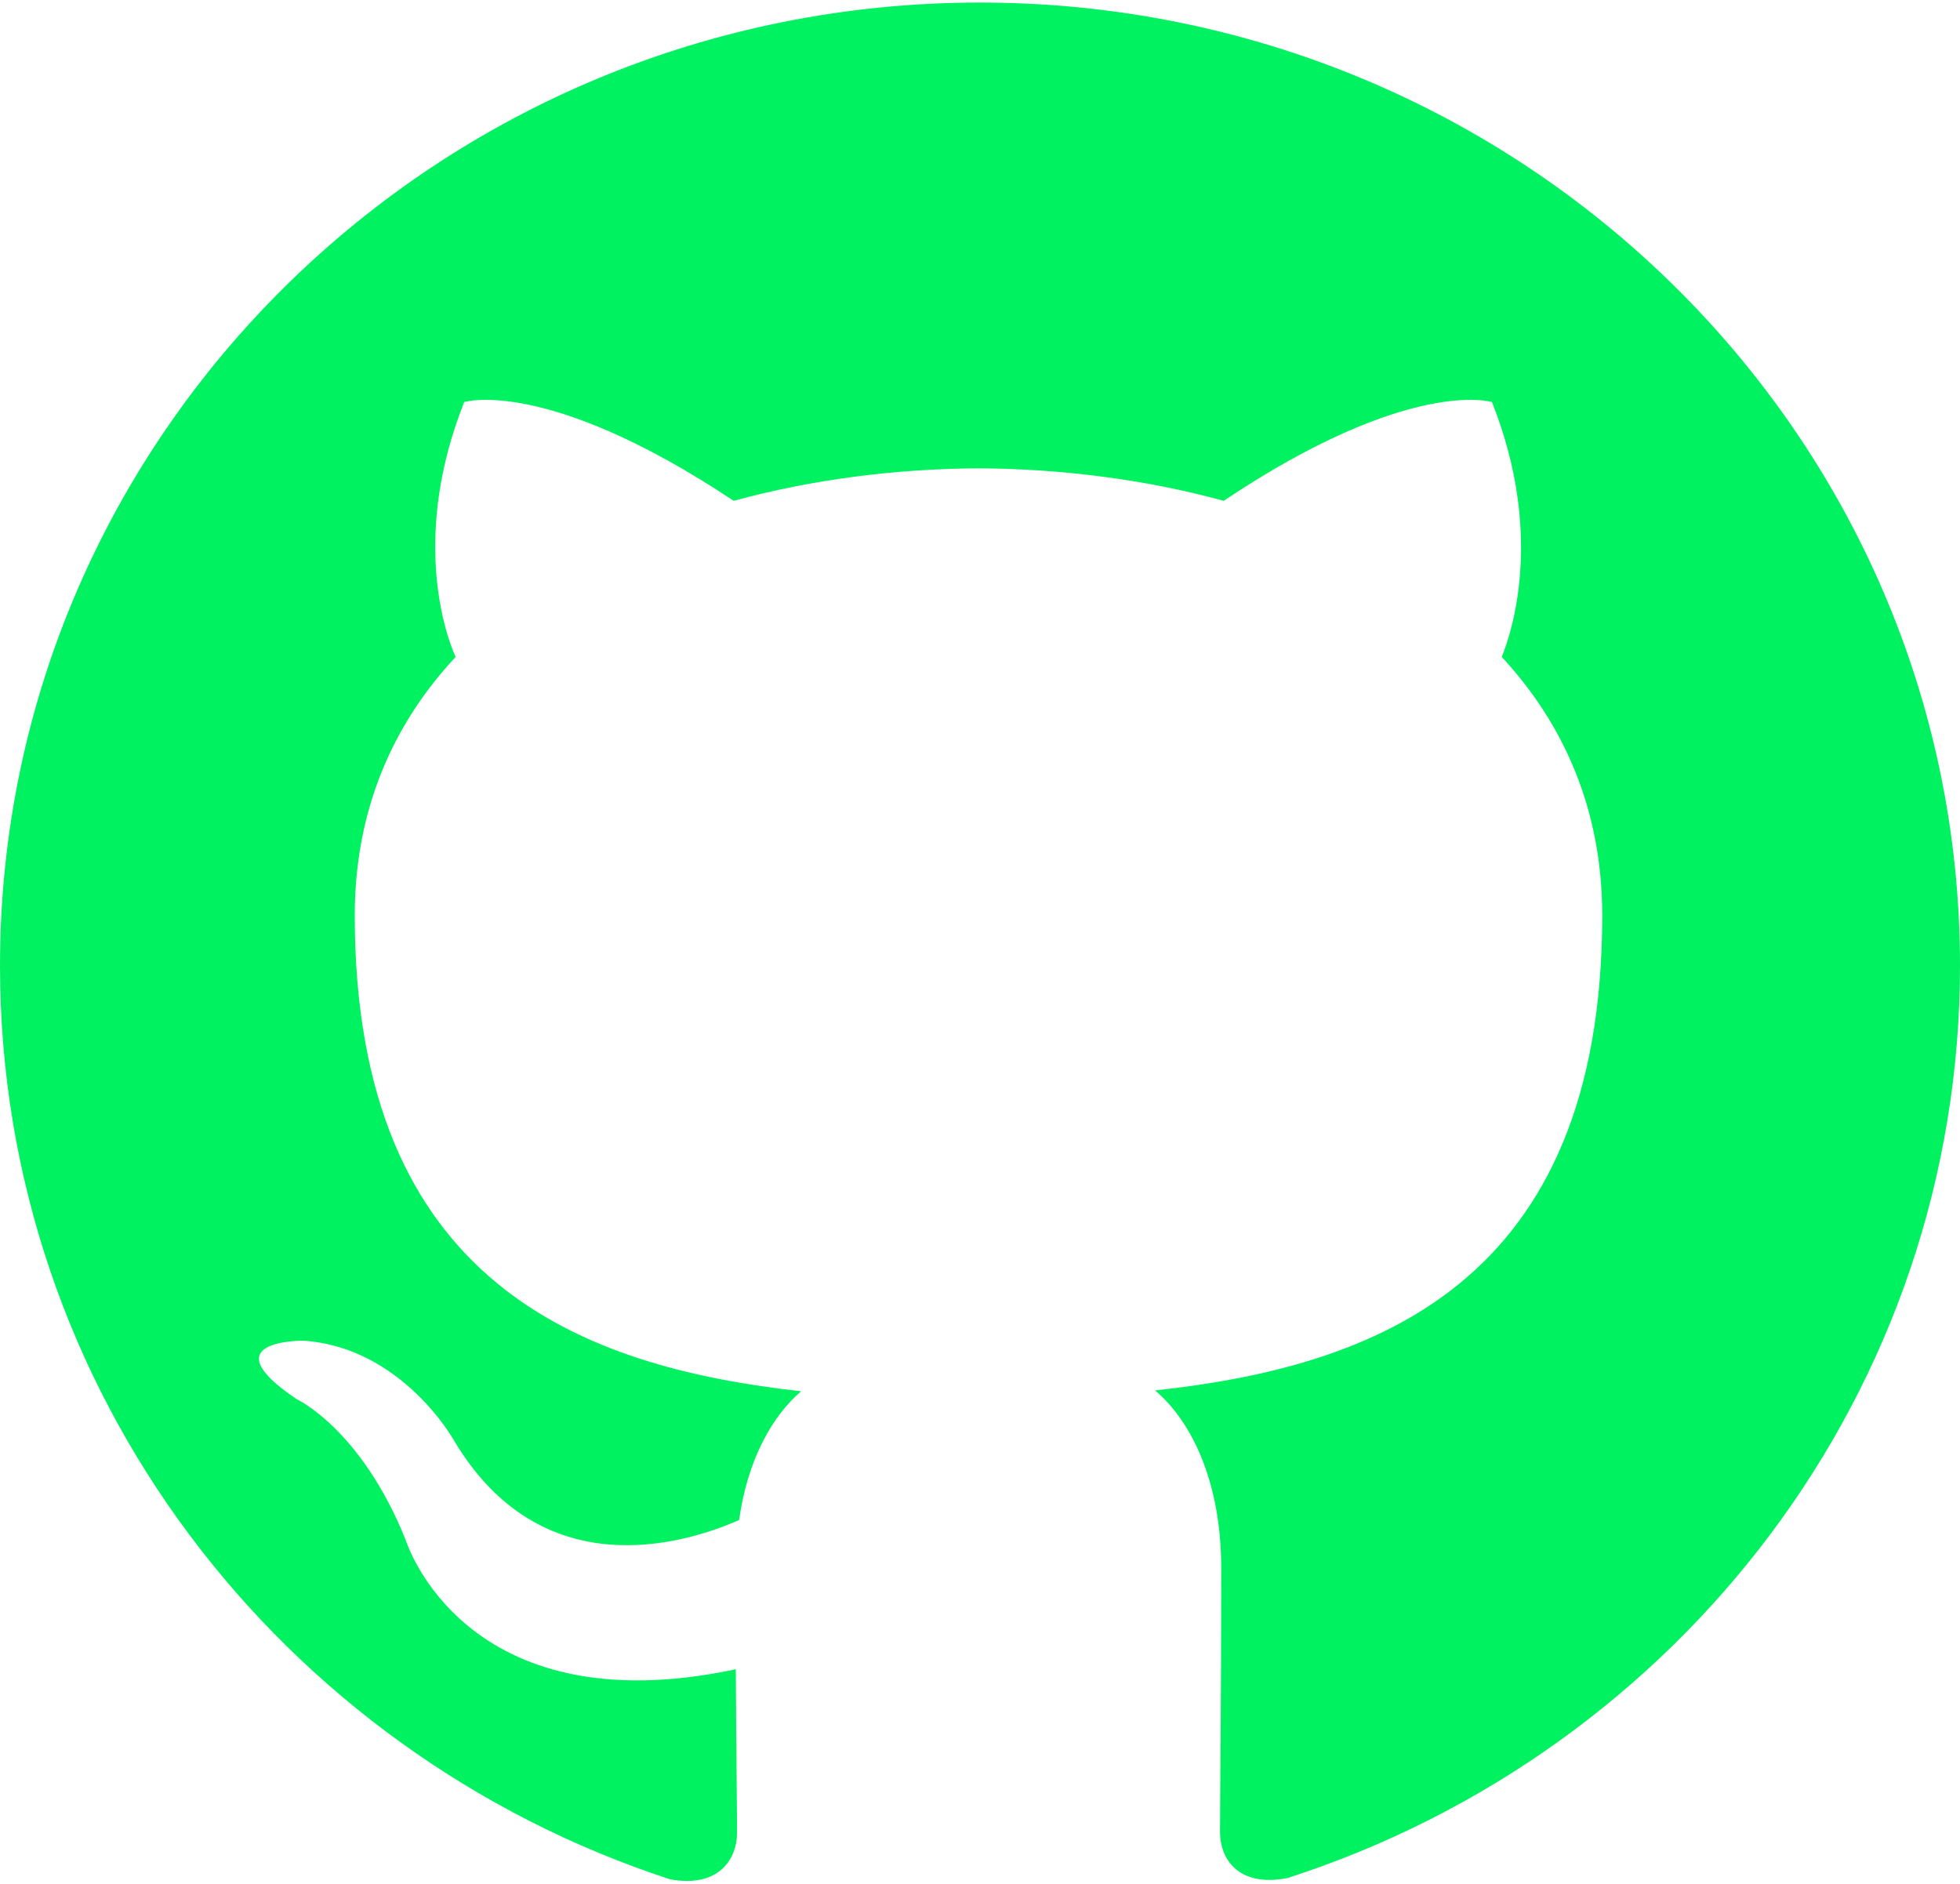
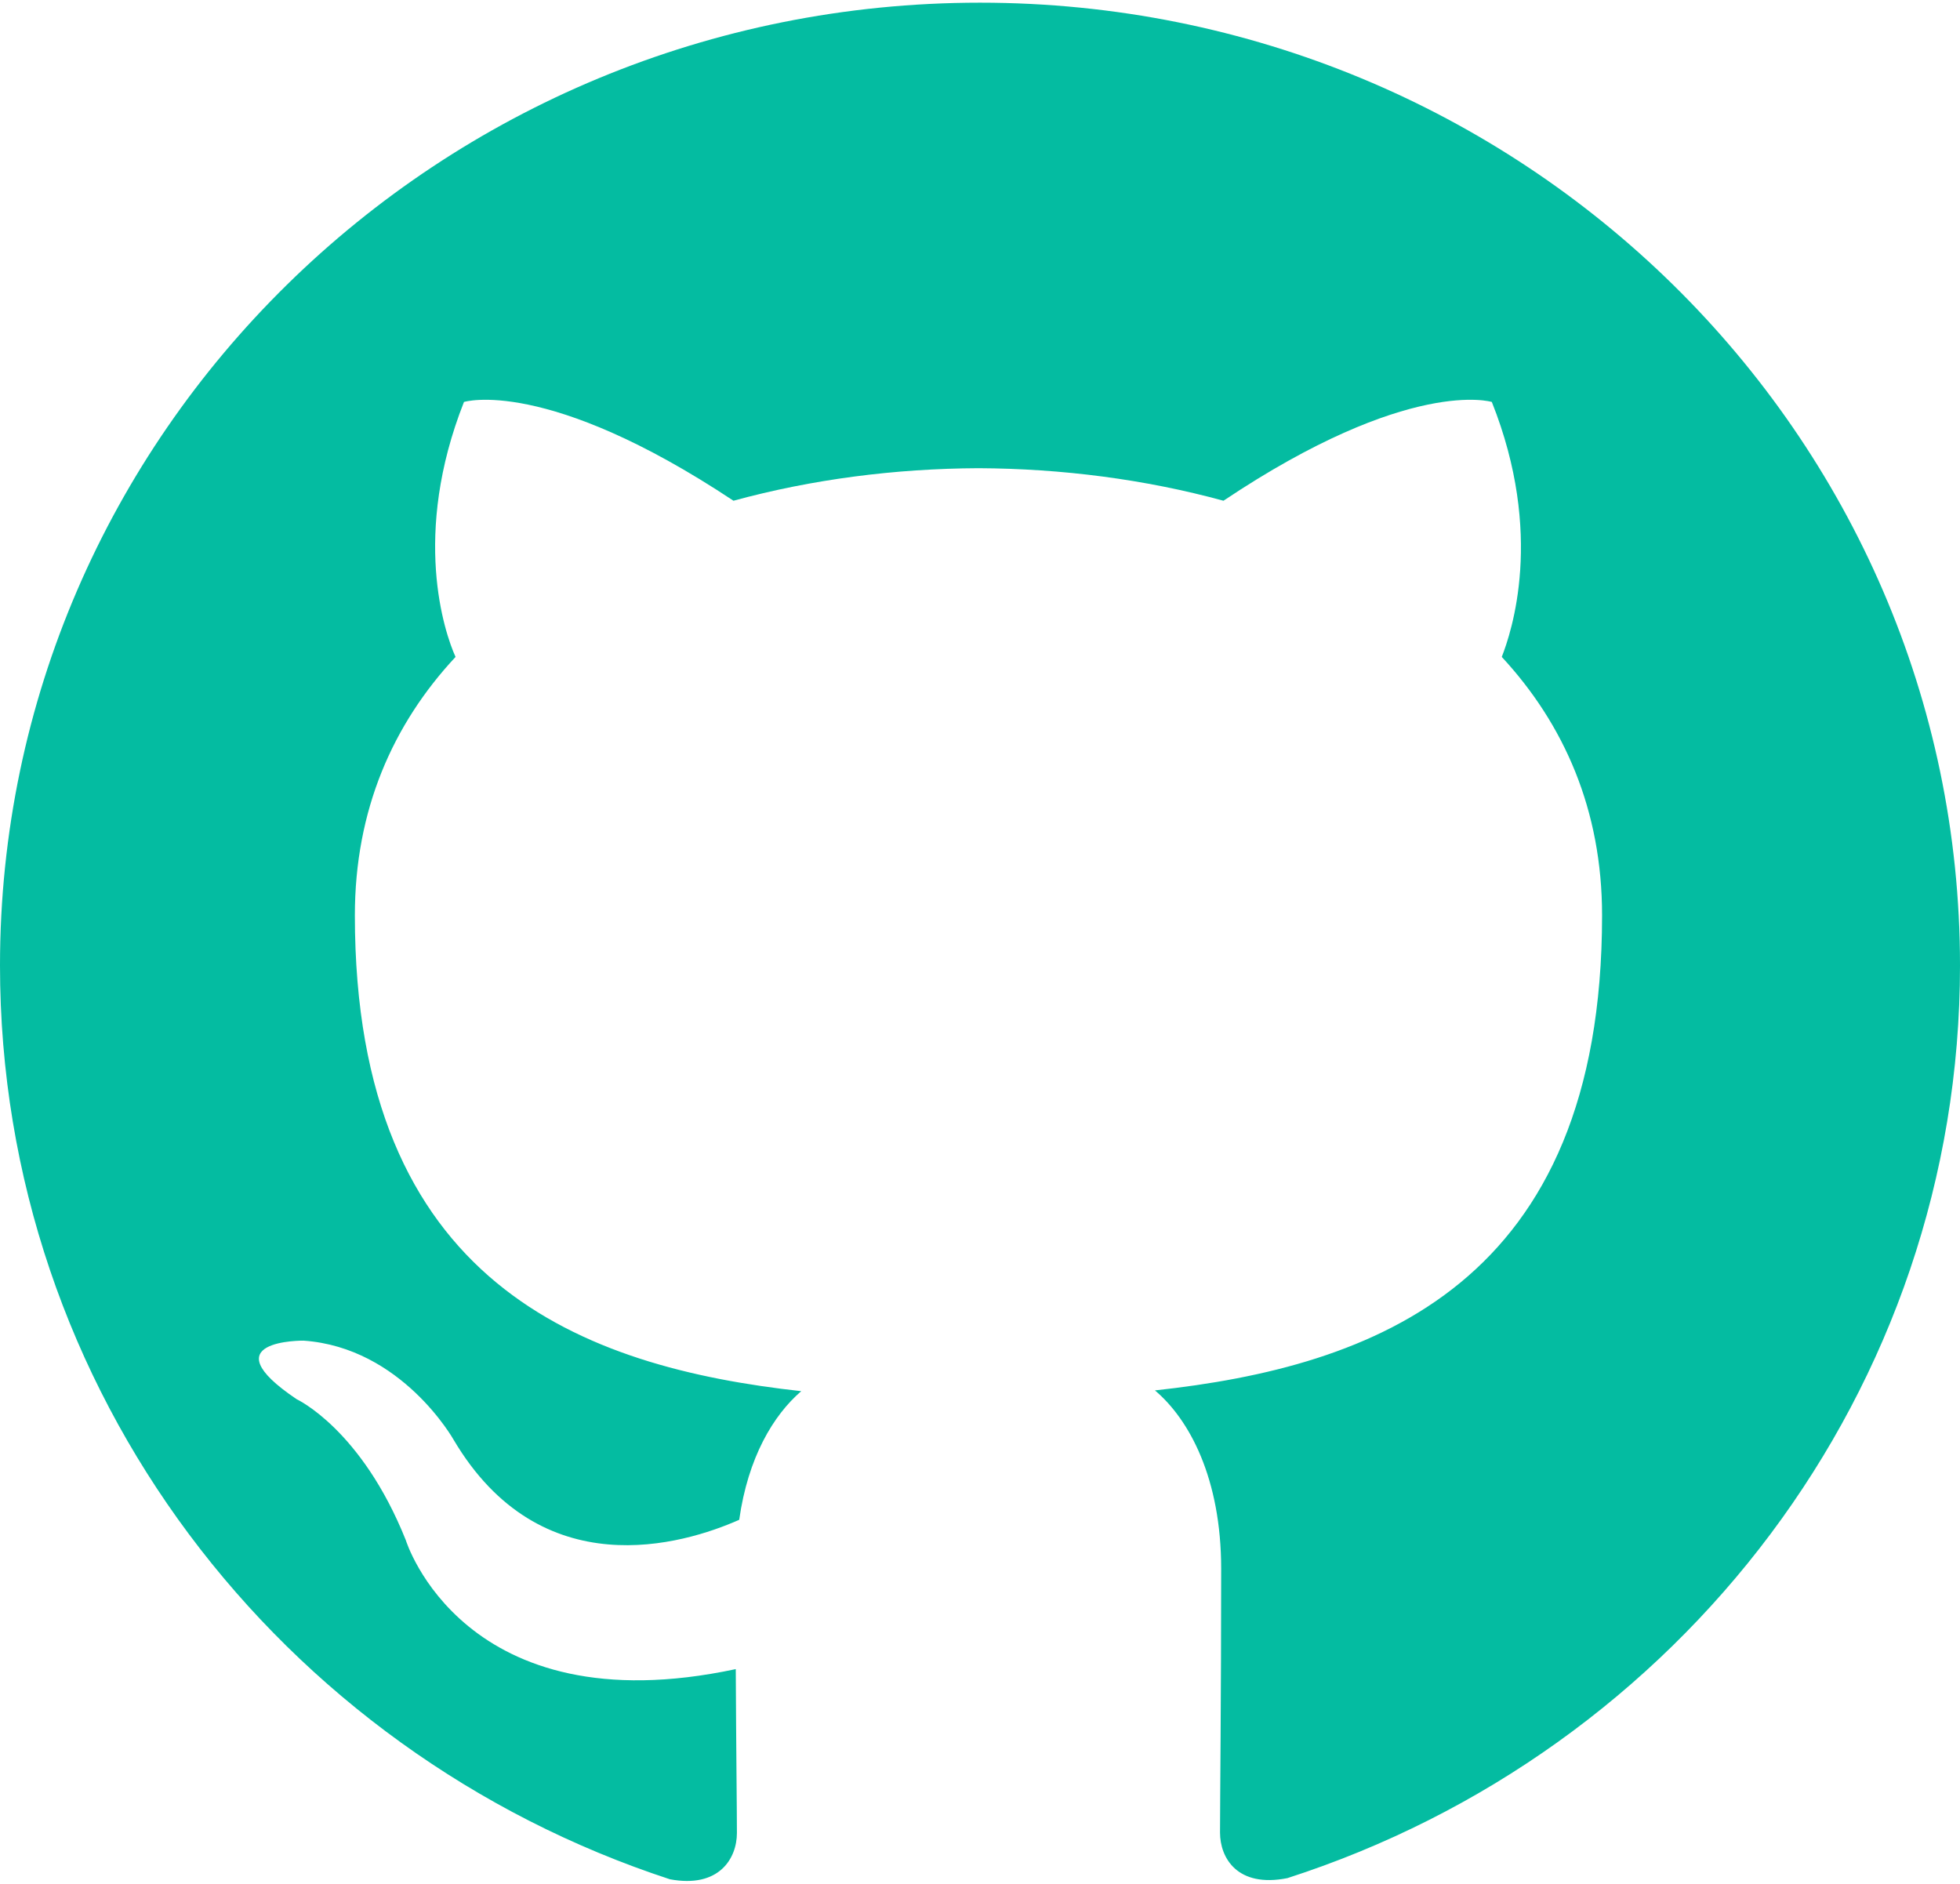
- <svg xmlns="http://www.w3.org/2000/svg" width="512" height="492" viewBox="0 0 512 492" fill="none">
-   <path d="M256 0.667C114.56 0.667 0 113.307 0 252.229C0 363.397 73.344 457.669 175.04 490.907C187.84 493.275 192.533 485.488 192.533 478.811C192.533 472.837 192.32 457.008 192.213 436.037C121.003 451.205 105.984 402.288 105.984 402.288C94.336 373.253 77.504 365.488 77.504 365.488C54.315 349.893 79.296 350.213 79.296 350.213C105.003 351.963 118.507 376.133 118.507 376.133C141.333 414.597 178.432 403.483 193.067 397.061C195.371 380.784 201.963 369.712 209.28 363.419C152.427 357.125 92.672 335.493 92.672 239.109C92.672 211.653 102.592 189.211 119.019 171.611C116.139 165.253 107.499 139.675 121.259 105.029C121.259 105.029 142.699 98.288 191.659 130.821C212.139 125.232 233.899 122.459 255.659 122.331C277.419 122.459 299.179 125.232 319.659 130.821C368.299 98.288 389.739 105.029 389.739 105.029C403.499 139.675 394.859 165.253 392.299 171.611C408.619 189.211 418.539 211.653 418.539 239.109C418.539 335.749 358.699 357.019 301.739 363.205C310.699 370.757 319.019 386.181 319.019 409.755C319.019 443.419 318.699 470.469 318.699 478.64C318.699 485.232 323.179 493.104 336.299 490.587C438.72 457.563 512 363.227 512 252.229C512 113.307 397.376 0.667 256 0.667V0.667Z" fill="#00F260" />
+ <svg xmlns="http://www.w3.org/2000/svg" version="1.1" id="레이어_1" x="0px" y="0px" viewBox="0 0 512 492" style="enable-background:new 0 0 512 492;" xml:space="preserve">
+   <style type="text/css">
+ 	.st0{fill:#04BCA1;}
+ </style>
+   <path class="st0" d="M256,0.7C114.6,0.7,0,113.3,0,252.2c0,111.2,73.3,205.4,175,238.7c12.8,2.4,17.5-5.4,17.5-12.1  c0-6-0.2-21.8-0.3-42.8C121,451.2,106,402.3,106,402.3c-11.6-29-28.5-36.8-28.5-36.8c-23.2-15.6,1.8-15.3,1.8-15.3  c25.7,1.8,39.2,25.9,39.2,25.9c22.8,38.5,59.9,27.4,74.6,20.9c2.3-16.3,8.9-27.3,16.2-33.6c-56.9-6.3-116.6-27.9-116.6-124.3  c0-27.5,9.9-49.9,26.3-67.5c-2.9-6.4-11.5-31.9,2.2-66.6c0,0,21.4-6.7,70.4,25.8c20.5-5.6,42.2-8.4,64-8.5c21.8,0.1,43.5,2.9,64,8.5  c48.6-32.5,70.1-25.8,70.1-25.8c13.8,34.6,5.1,60.2,2.6,66.6c16.3,17.6,26.2,40,26.2,67.5c0,96.6-59.8,117.9-116.8,124.1  c9,7.6,17.3,23,17.3,46.6c0,33.7-0.3,60.7-0.3,68.9c0,6.6,4.5,14.5,17.6,11.9C438.7,457.6,512,363.2,512,252.2  C512,113.3,397.4,0.7,256,0.7L256,0.7z" />
</svg>
